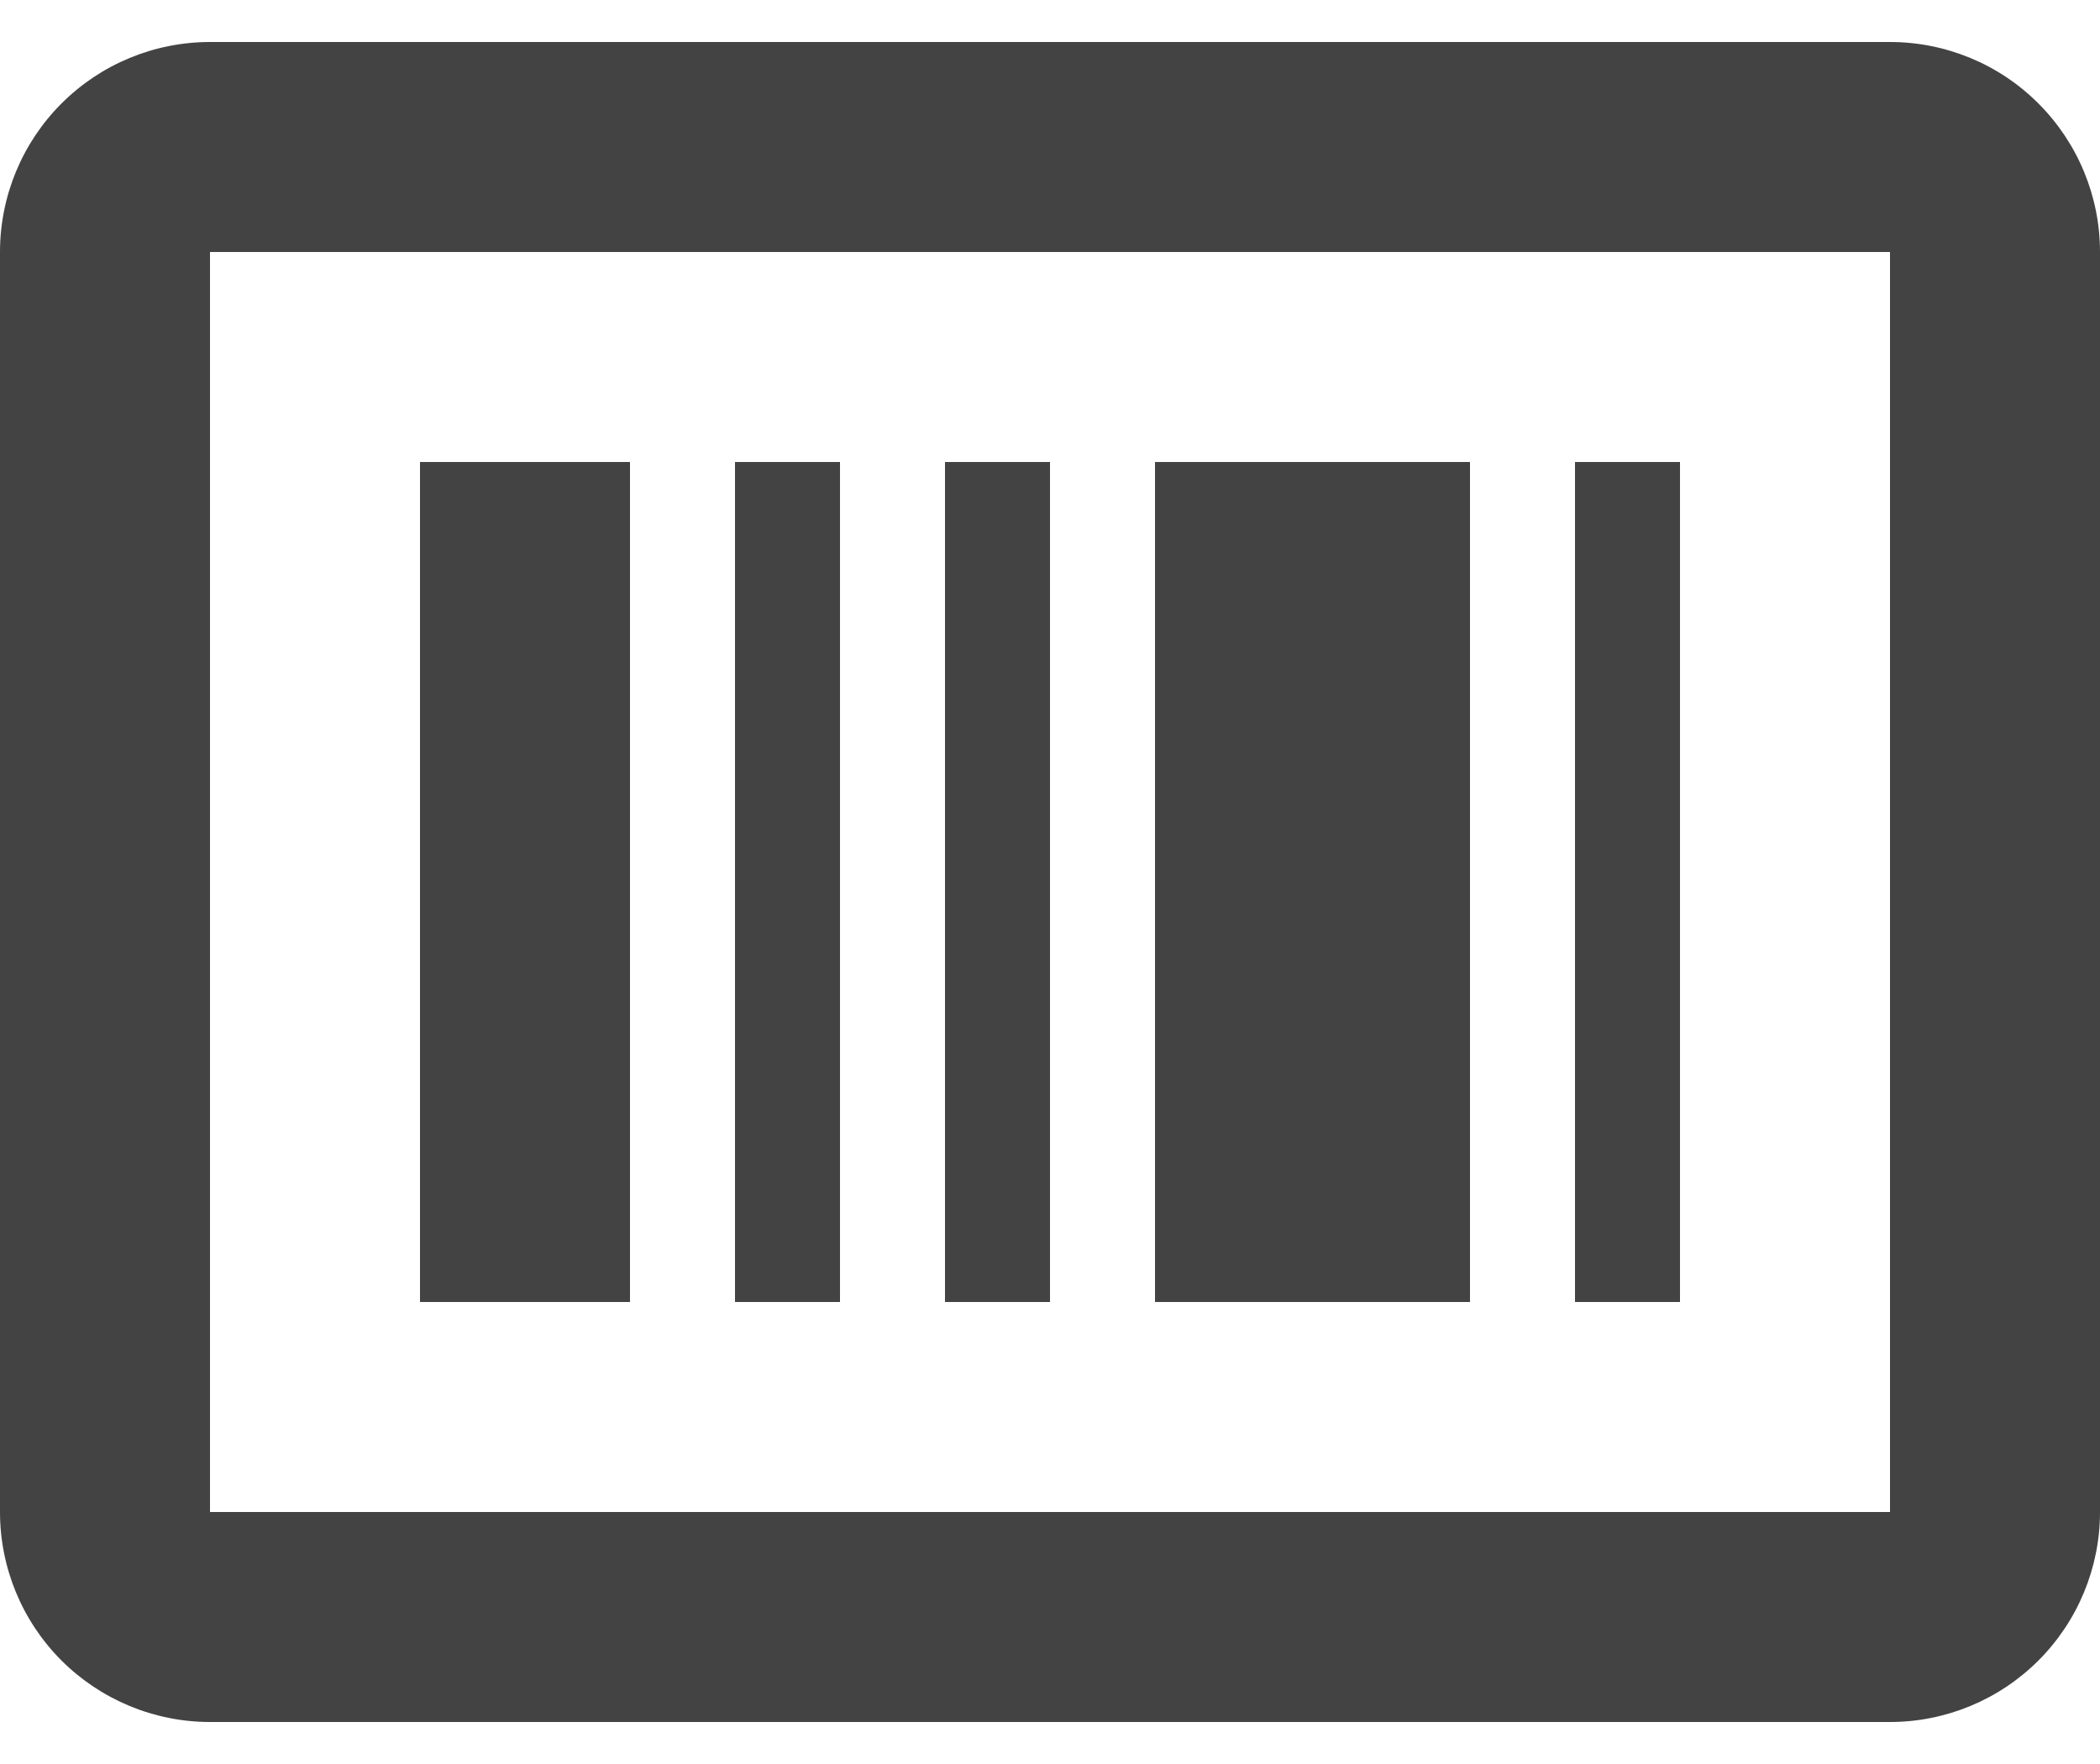
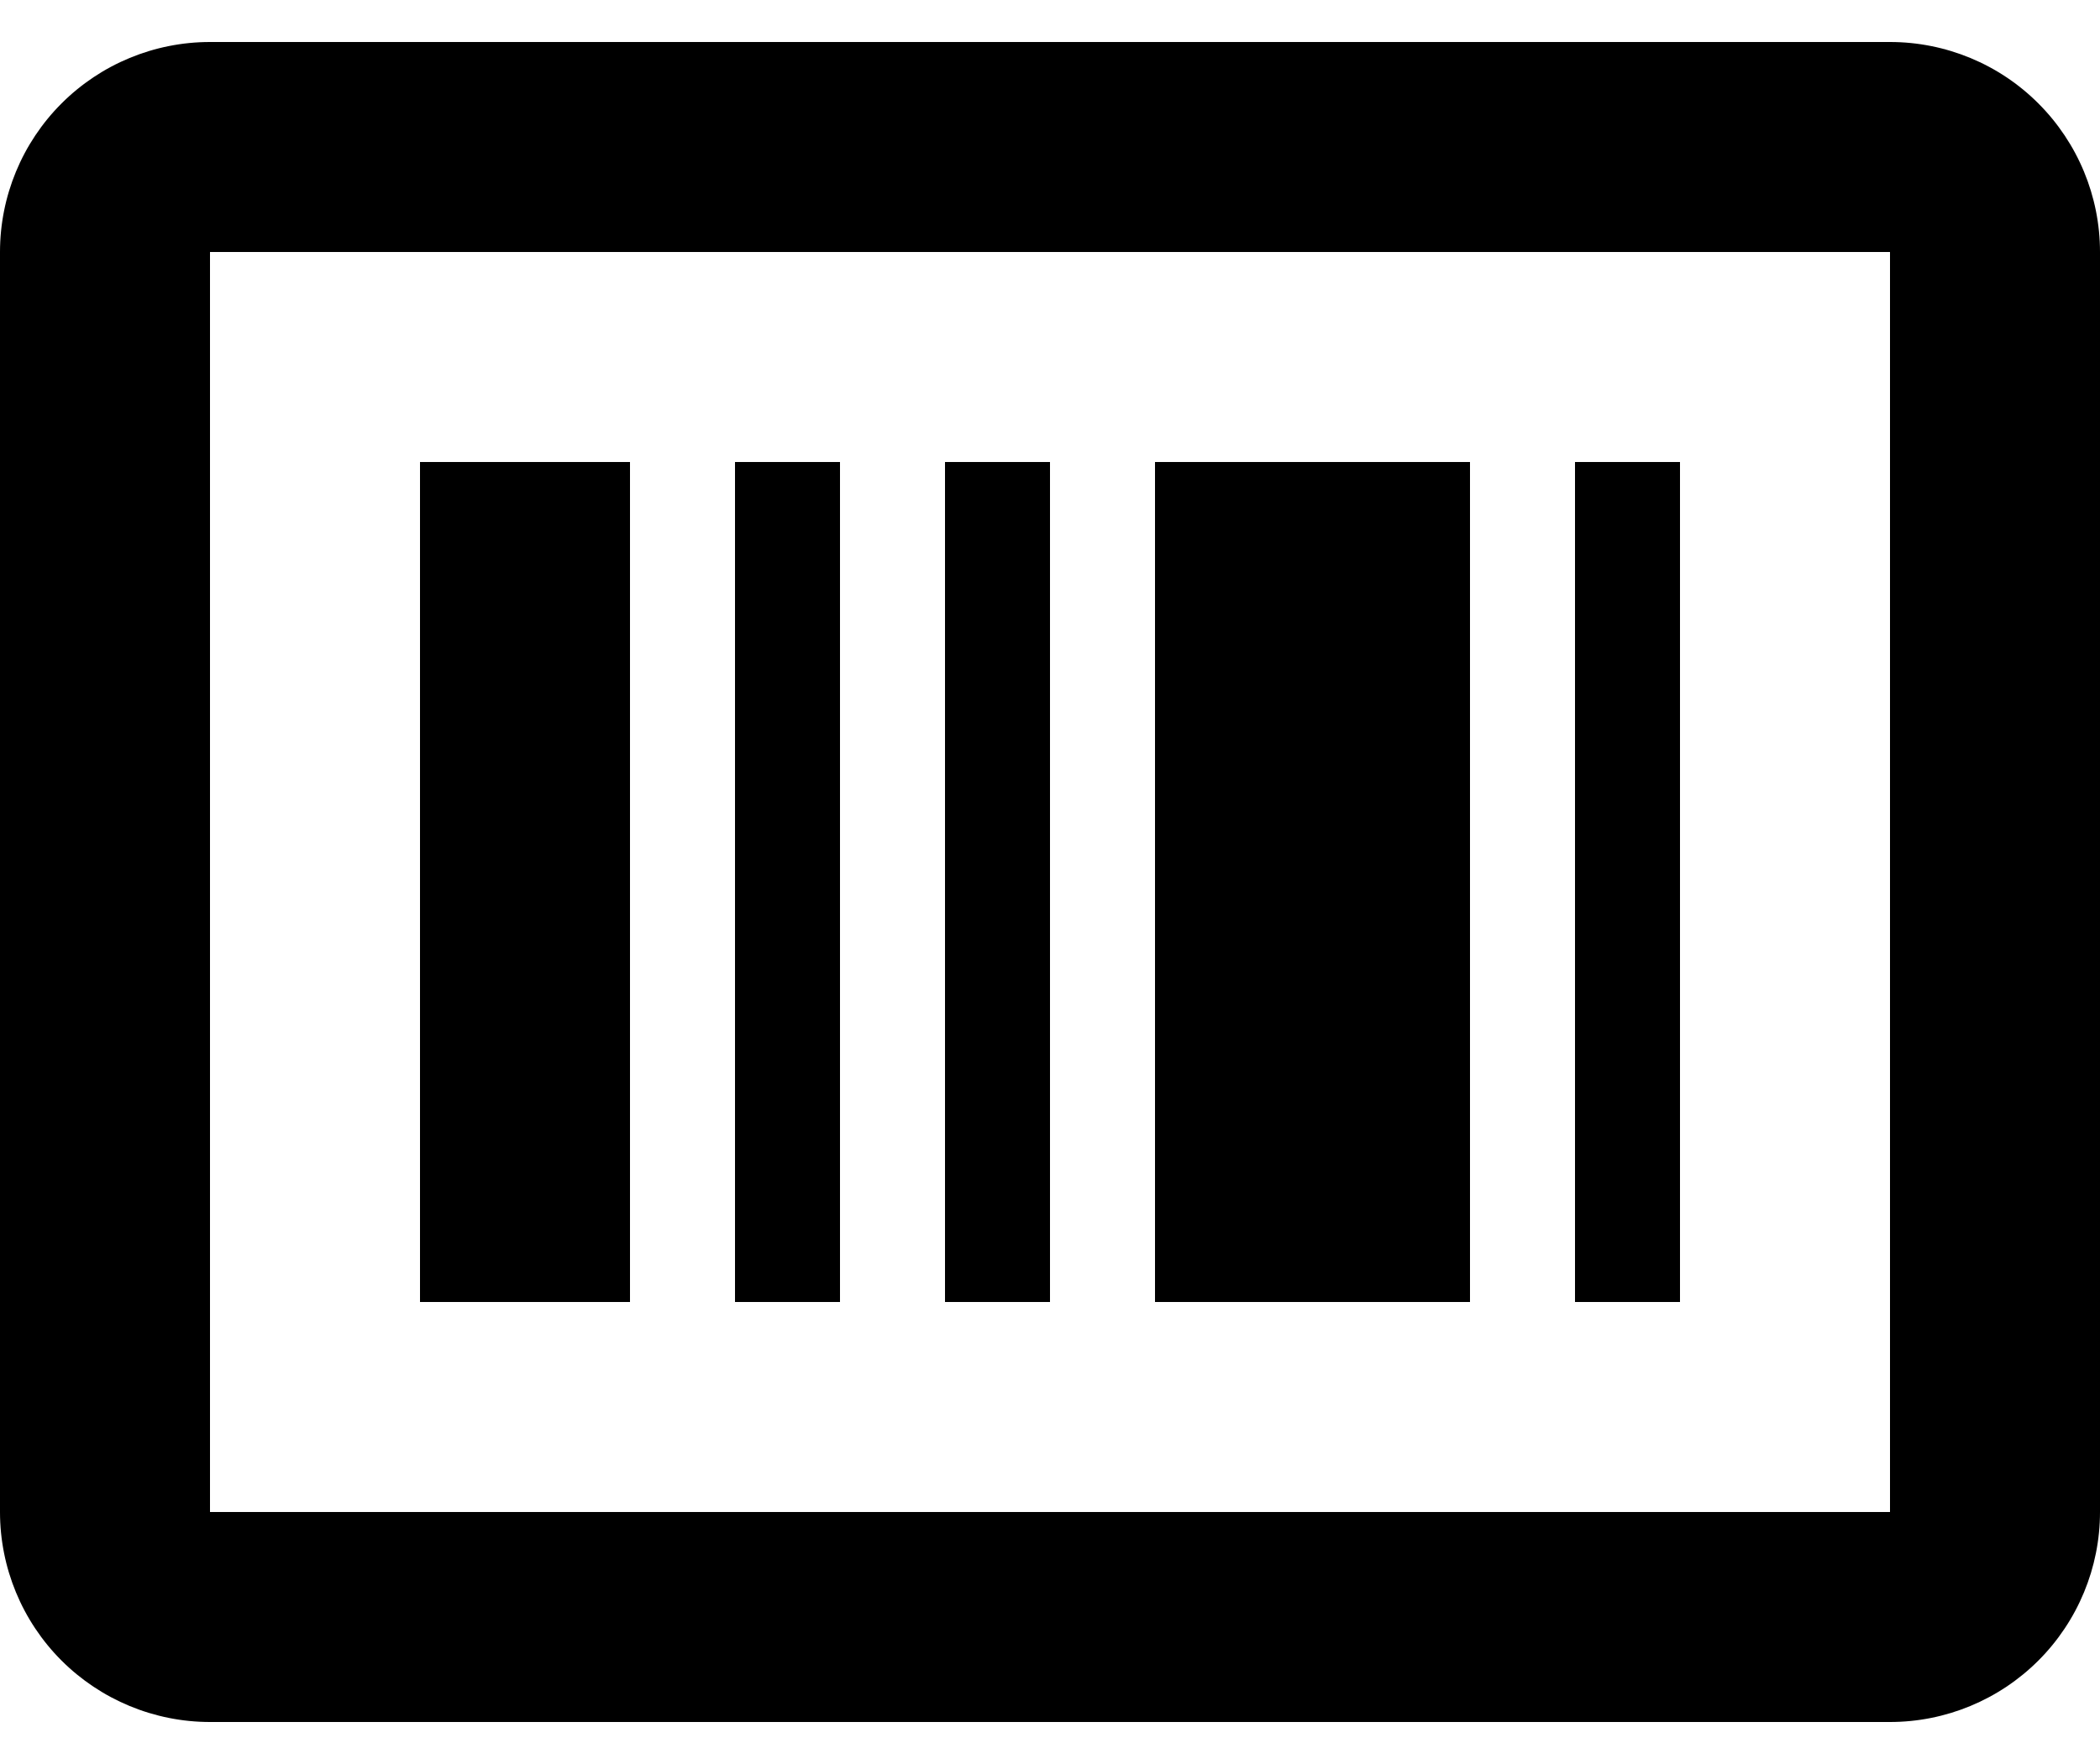
<svg xmlns="http://www.w3.org/2000/svg" width="25" height="21" viewBox="0 0 25 21" fill="none">
-   <path d="M22.5 0.5H2.5C1.837 0.5 1.201 0.763 0.732 1.232C0.263 1.701 0 2.337 0 3V18C0 18.663 0.263 19.299 0.732 19.768C1.201 20.236 1.837 20.5 2.5 20.5H22.5C23.163 20.5 23.799 20.236 24.267 19.768C24.736 19.299 25 18.663 25 18V3C25 2.337 24.736 1.701 24.267 1.232C23.799 0.763 23.163 0.5 22.5 0.5ZM2.5 18V3H22.5V18H2.5Z" fill="#434343" />
-   <path d="M5 5.5H7.5V15.5H5V5.5ZM8.75 5.5H10V15.5H8.75V5.5ZM18.75 5.5H20V15.5H18.75V5.5ZM13.75 5.5H17.5V15.5H13.75V5.5ZM11.25 5.5H12.5V15.5H11.25V5.5Z" fill="#434343" />
+   <path d="M22.5 0.5H2.5C1.837 0.5 1.201 0.763 0.732 1.232C0.263 1.701 0 2.337 0 3V18C0 18.663 0.263 19.299 0.732 19.768C1.201 20.236 1.837 20.5 2.5 20.5H22.5C23.163 20.5 23.799 20.236 24.267 19.768C24.736 19.299 25 18.663 25 18V3C25 2.337 24.736 1.701 24.267 1.232C23.799 0.763 23.163 0.5 22.5 0.5ZM2.5 18V3H22.5V18H2.5Z" fill="#000000" />
+   <path d="M5 5.5H7.5V15.5H5V5.5ZM8.75 5.5H10V15.5H8.75V5.5ZM18.75 5.5H20V15.5H18.75V5.5ZM13.75 5.5H17.5V15.5H13.75V5.5ZM11.25 5.5H12.5V15.5H11.25V5.5Z" fill="#000000" />
</svg>
